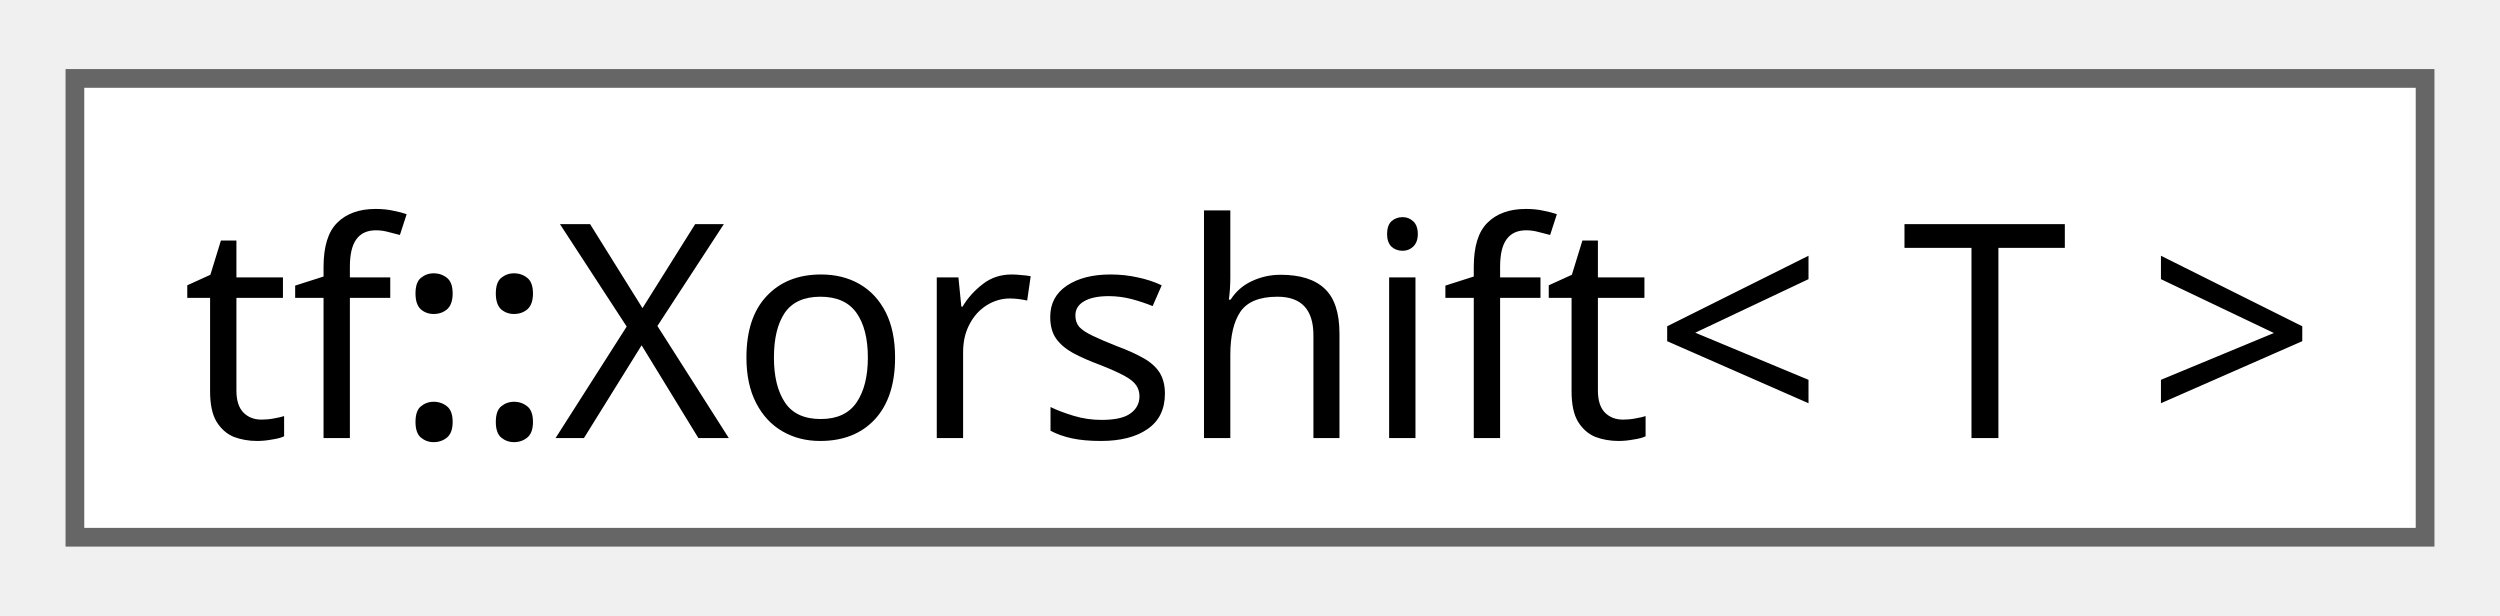
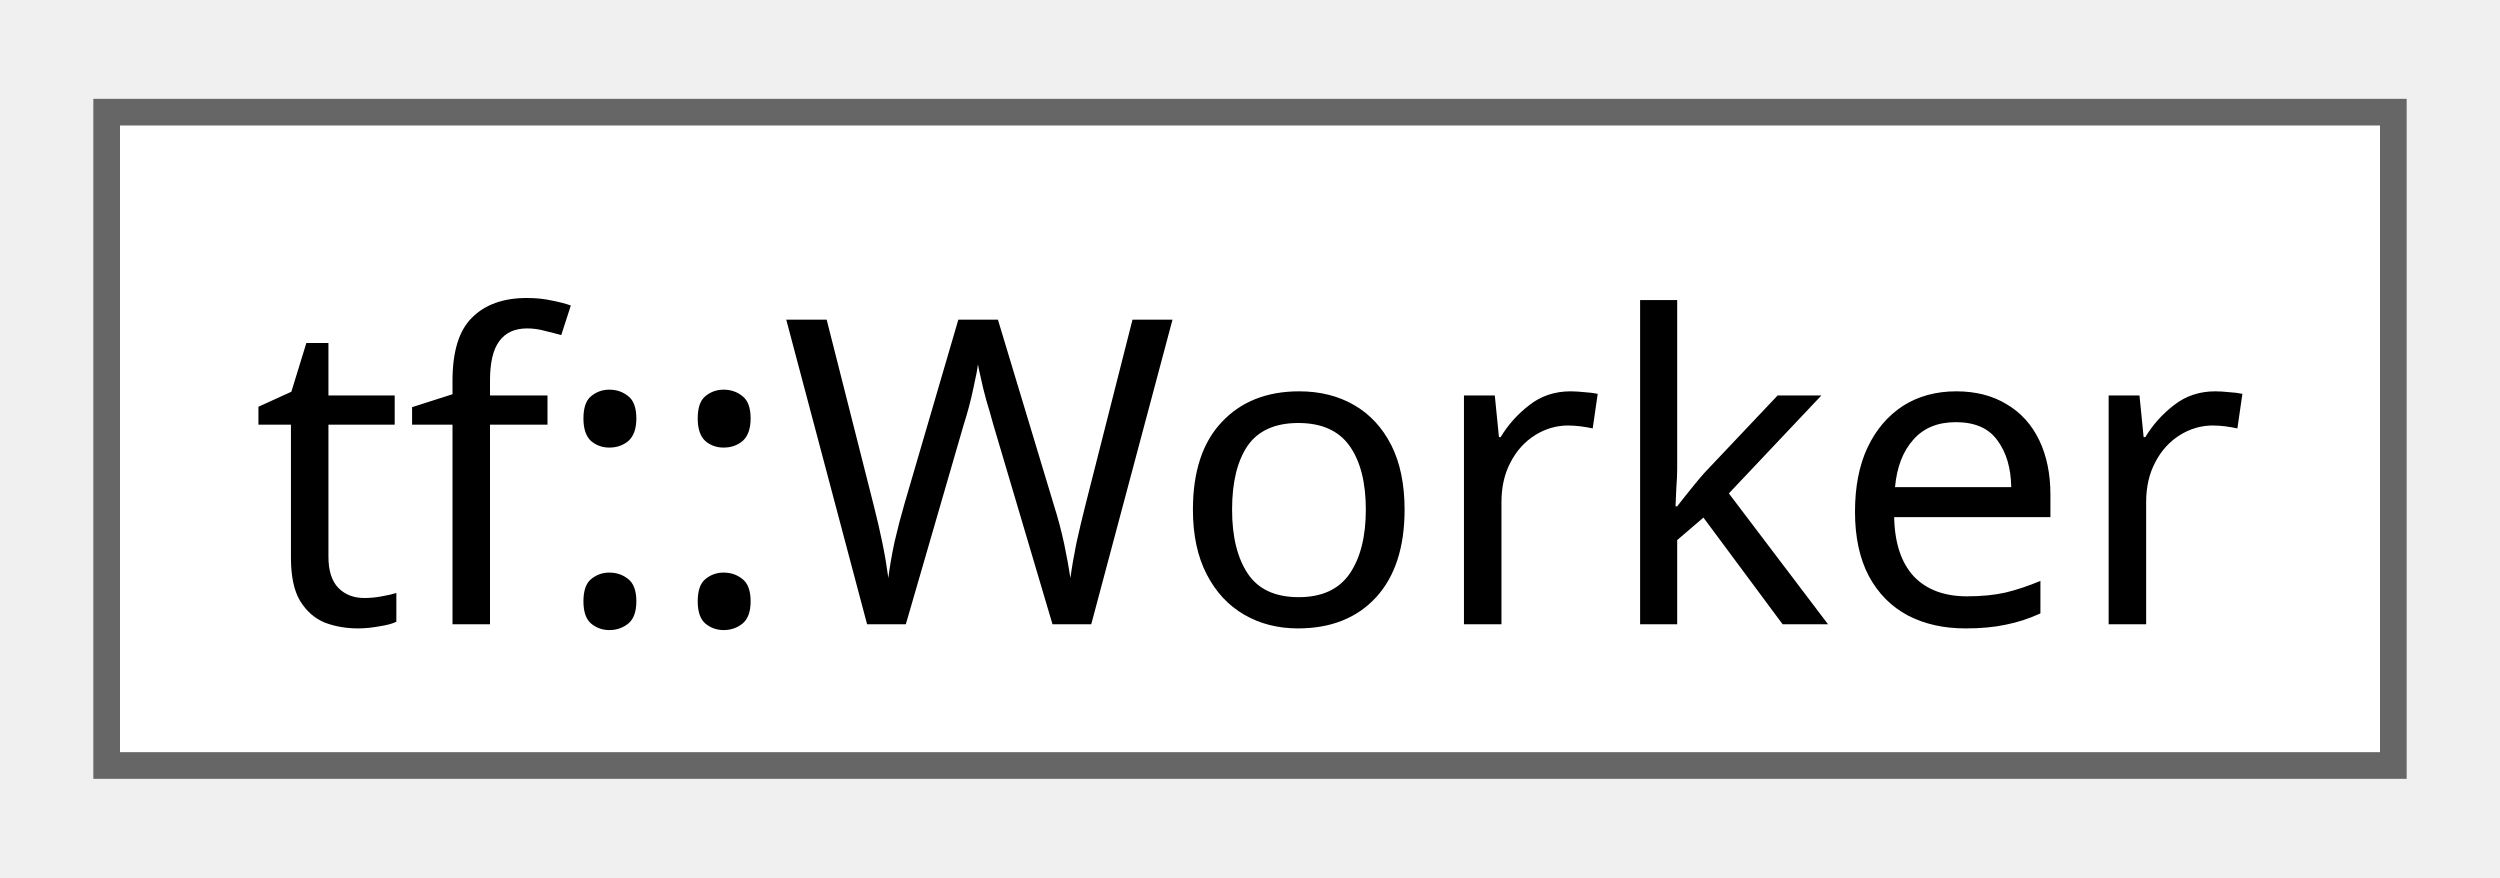
- <svg xmlns="http://www.w3.org/2000/svg" xmlns:xlink="http://www.w3.org/1999/xlink" width="134pt" height="33pt" viewBox="0.00 0.00 133.50 32.50">
+ <svg xmlns="http://www.w3.org/2000/svg" xmlns:xlink="http://www.w3.org/1999/xlink" width="94pt" height="33pt" viewBox="0.00 0.00 93.75 32.50">
  <g id="graph0" class="graph" transform="scale(1 1) rotate(0) translate(4 28.5)">
    <g id="Node000000" class="node">
      <g id="a_Node000000">
-         <a xlink:href="classtf_1_1Xorshift.html" target="_top" xlink:title="class to create a fast xorshift-based pseudo-random number generator">
-           <polygon fill="white" stroke="#666666" points="125.5,-24.5 0,-24.5 0,0 125.5,0 125.5,-24.5" />
-           <text text-anchor="middle" x="62.75" y="-5.3" font-family="SourceSansPro" font-size="16.00">tf::Xorshift&lt; T &gt;</text>
+         <a xlink:href="classtf_1_1Worker.html" target="_top" xlink:title="class to create a worker in an executor">
+           <polygon fill="white" stroke="#666666" points="85.75,-24.5 0,-24.5 0,0 85.75,0 85.75,-24.5" />
+           <text text-anchor="middle" x="42.88" y="-5.3" font-family="SourceSansPro" font-size="16.00">tf::Worker</text>
        </a>
      </g>
    </g>
  </g>
</svg>
